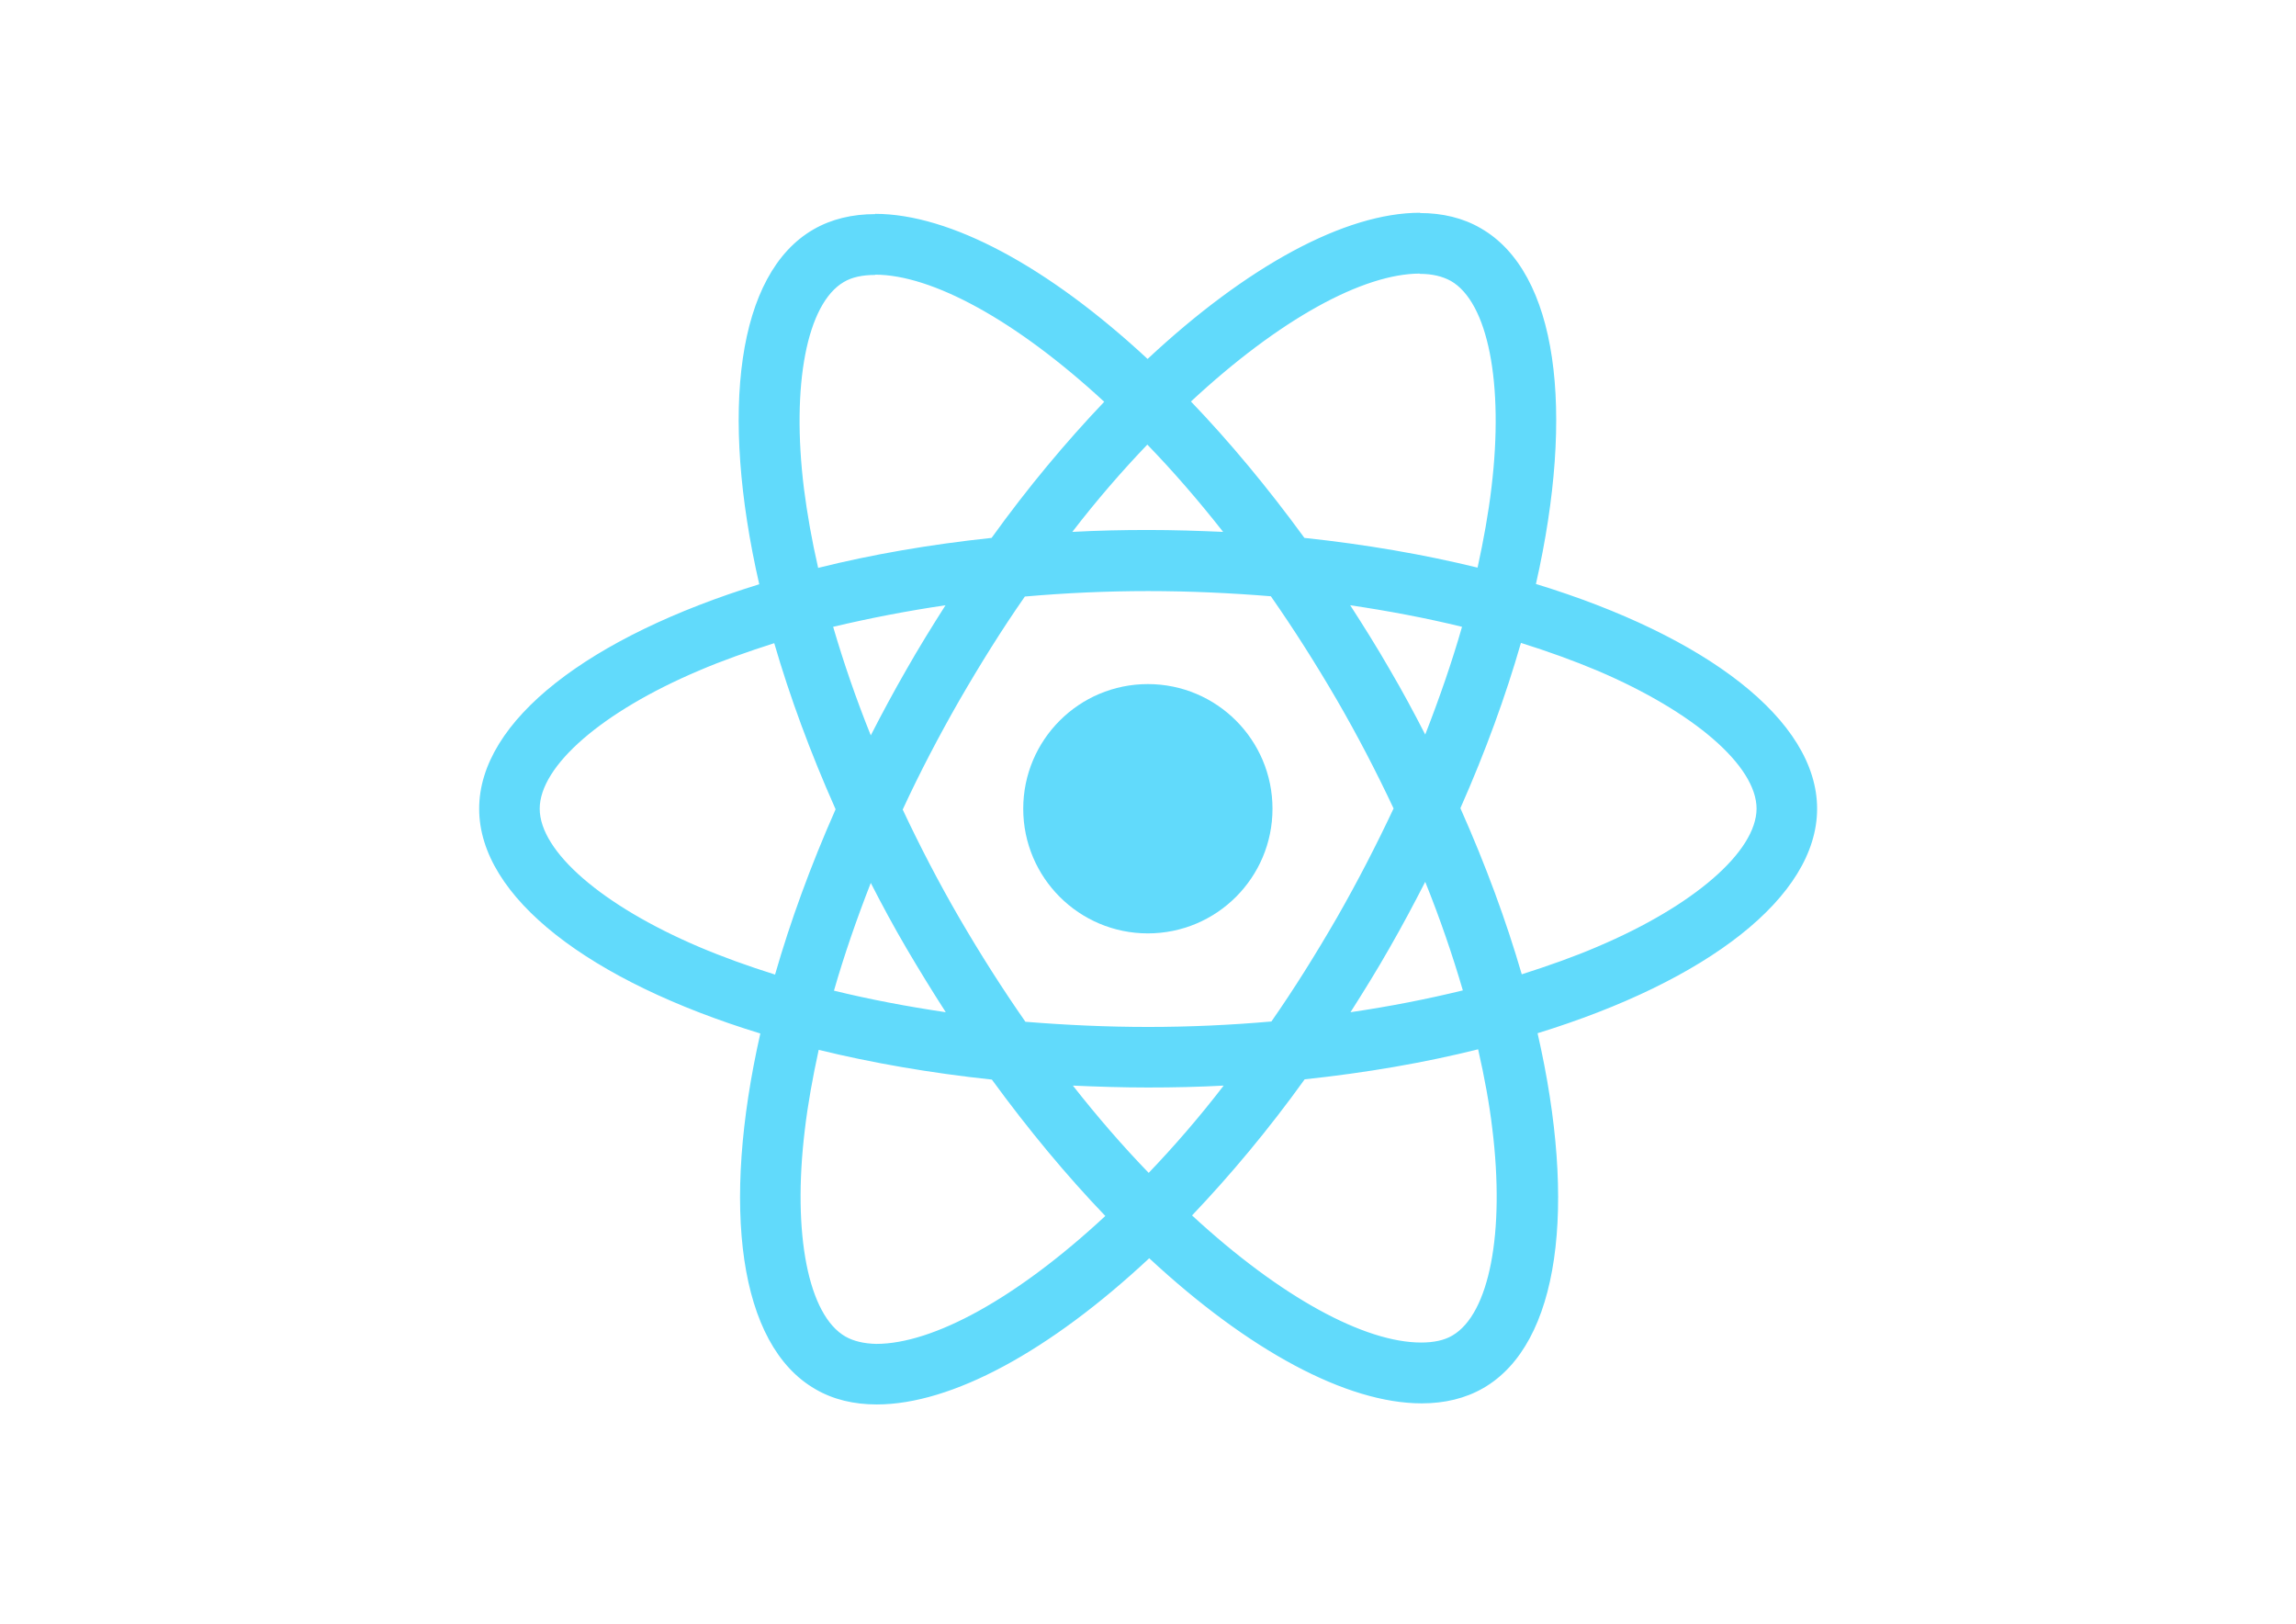
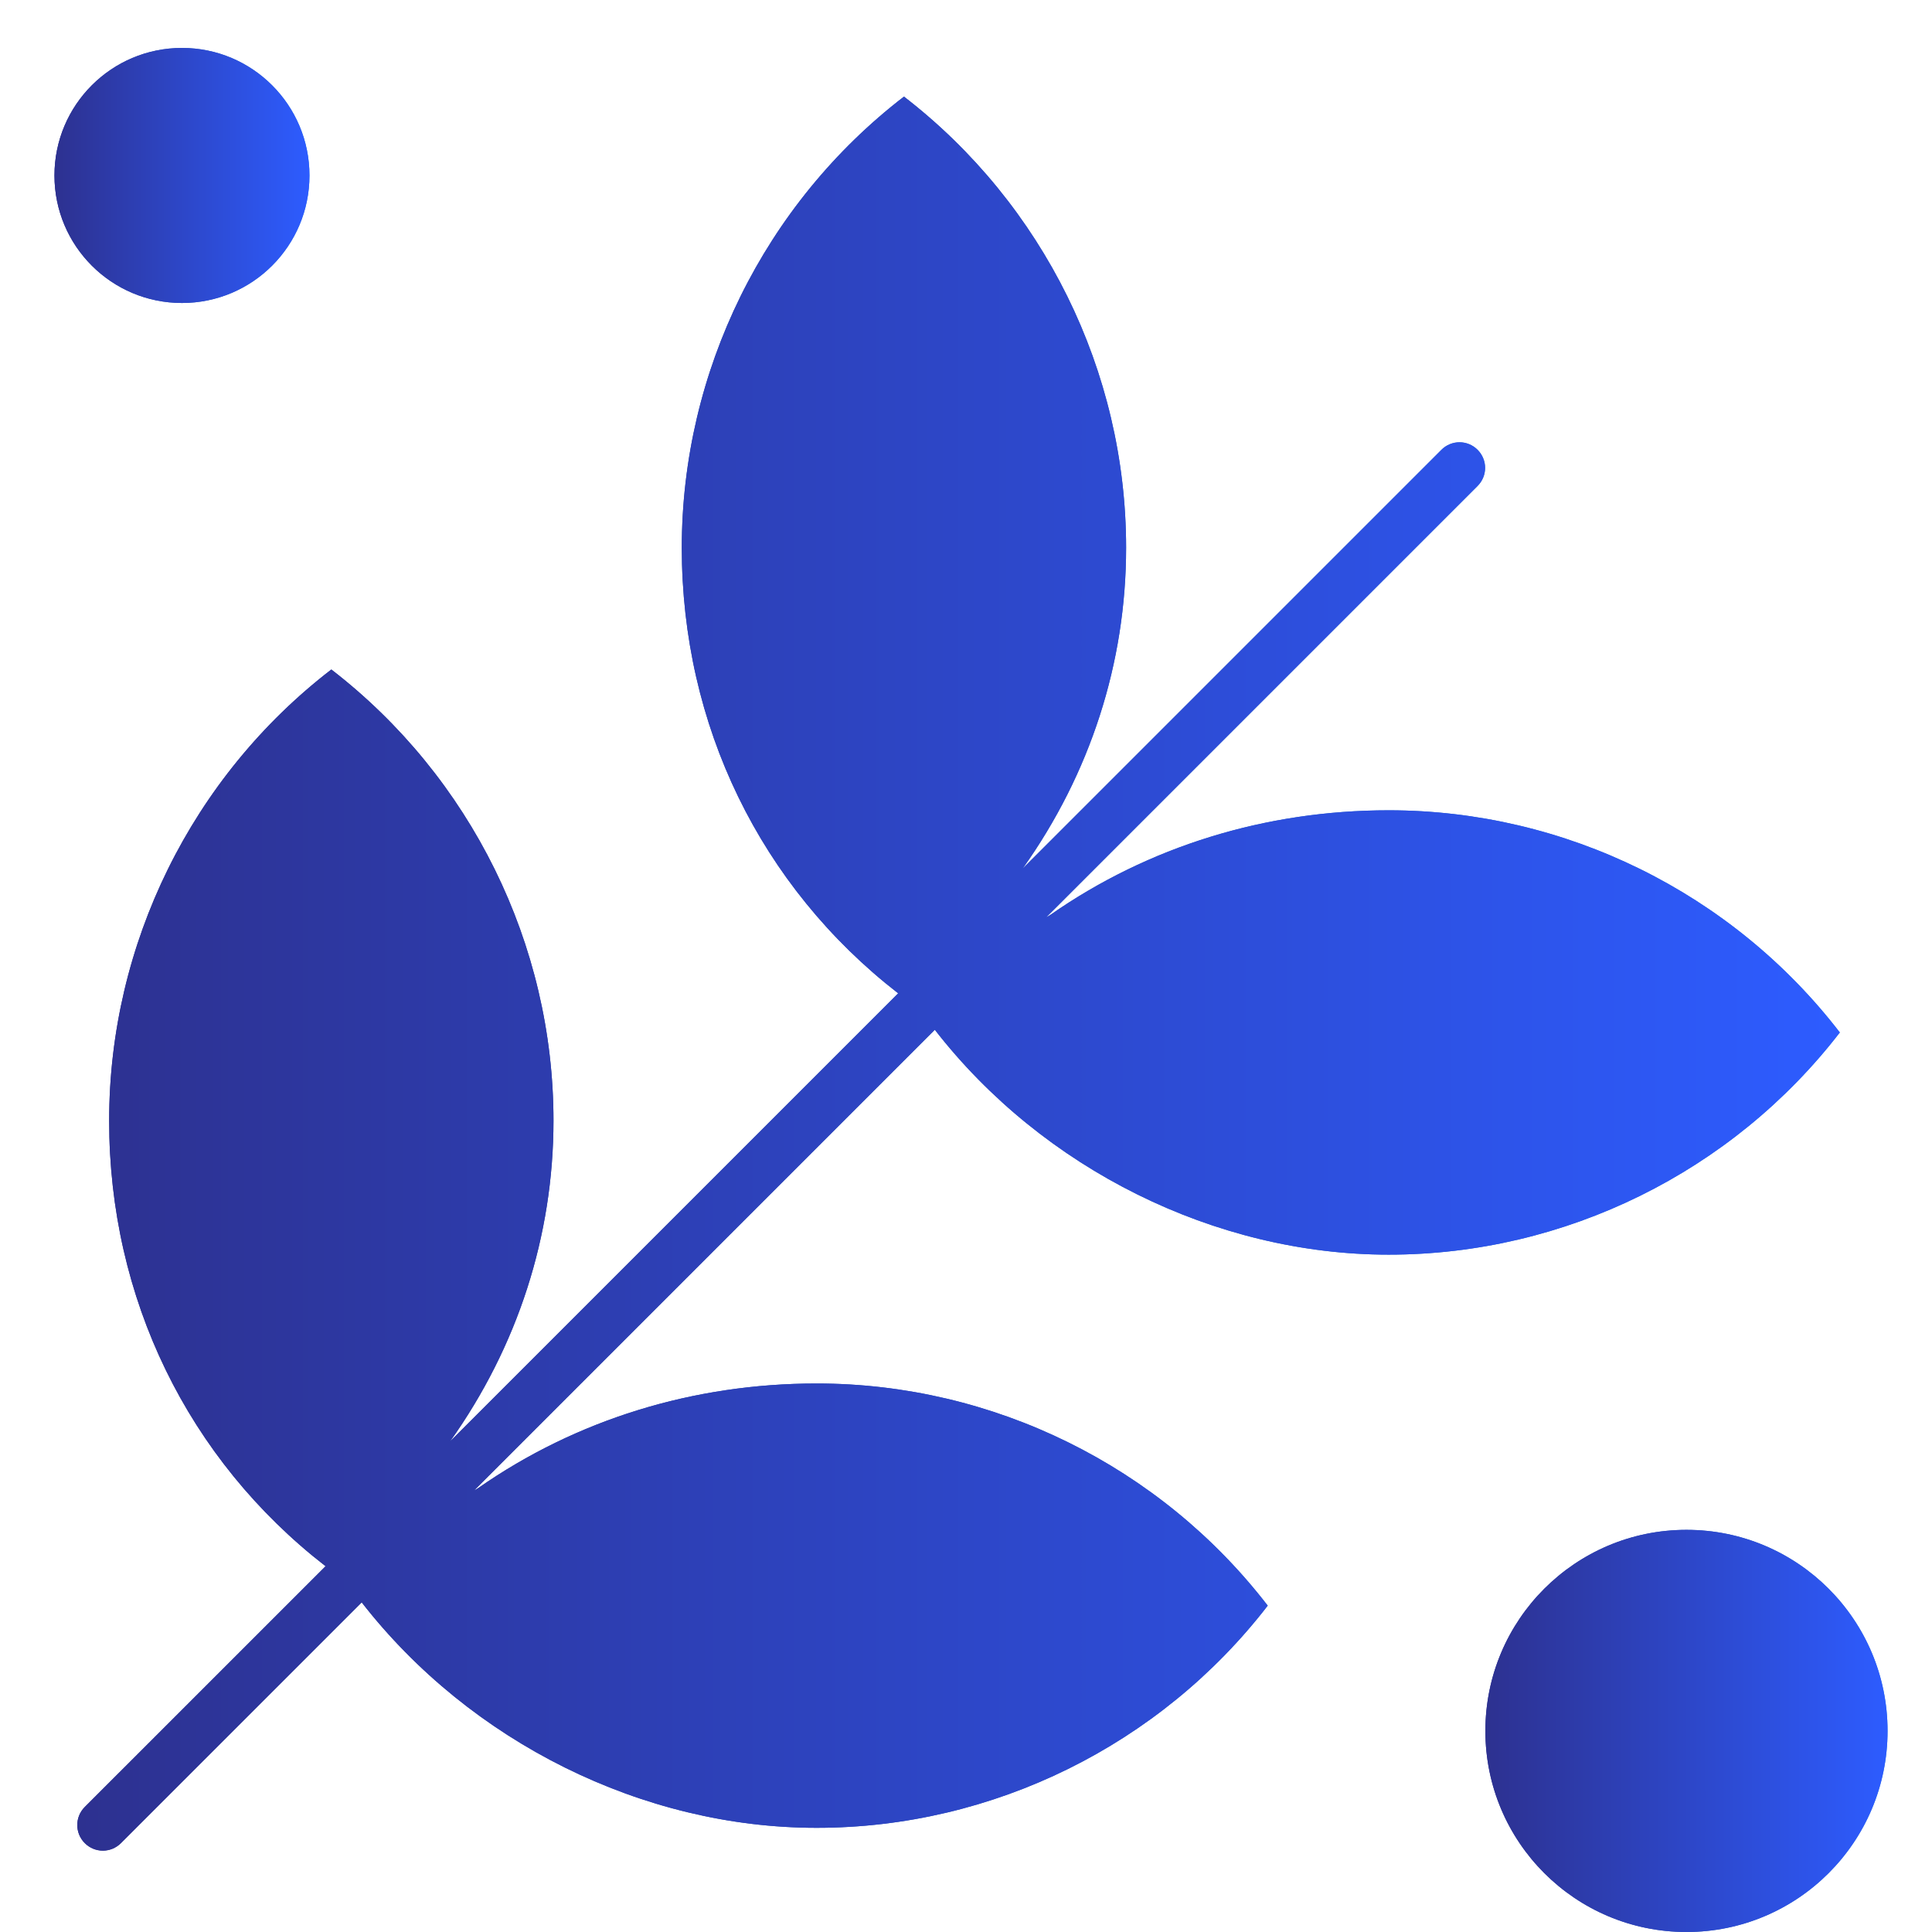
- <svg xmlns="http://www.w3.org/2000/svg" viewBox="0 0 841.9 595.3">
-   <g fill="#61DAFB">
-     <path d="M666.3 296.5c0-32.5-40.7-63.3-103.1-82.4 14.4-63.6 8-114.2-20.2-130.4-6.5-3.8-14.1-5.6-22.4-5.6v22.3c4.6 0 8.3.9 11.4 2.6 13.6 7.8 19.5 37.5 14.9 75.7-1.1 9.4-2.9 19.3-5.1 29.4-19.6-4.8-41-8.5-63.5-10.9-13.5-18.5-27.5-35.3-41.6-50 32.6-30.3 63.2-46.9 84-46.9V78c-27.5 0-63.5 19.6-99.9 53.6-36.4-33.8-72.4-53.2-99.9-53.2v22.3c20.7 0 51.4 16.5 84 46.6-14 14.7-28 31.4-41.3 49.9-22.6 2.4-44 6.1-63.6 11-2.3-10-4-19.7-5.2-29-4.7-38.2 1.1-67.9 14.6-75.8 3-1.8 6.9-2.6 11.5-2.6V78.5c-8.4 0-16 1.8-22.6 5.6-28.1 16.2-34.4 66.7-19.9 130.1-62.2 19.2-102.7 49.9-102.7 82.3 0 32.5 40.7 63.3 103.1 82.4-14.4 63.6-8 114.2 20.2 130.4 6.5 3.8 14.1 5.6 22.5 5.6 27.5 0 63.5-19.6 99.9-53.6 36.4 33.8 72.4 53.2 99.9 53.2 8.4 0 16-1.8 22.6-5.6 28.1-16.2 34.4-66.7 19.9-130.1 62-19.1 102.5-49.9 102.5-82.3zm-130.2-66.7c-3.7 12.9-8.3 26.2-13.5 39.5-4.1-8-8.4-16-13.1-24-4.6-8-9.5-15.8-14.4-23.4 14.2 2.1 27.9 4.7 41 7.9zm-45.8 106.5c-7.8 13.5-15.8 26.3-24.1 38.2-14.9 1.3-30 2-45.2 2-15.1 0-30.2-.7-45-1.9-8.3-11.9-16.4-24.6-24.2-38-7.6-13.1-14.5-26.4-20.8-39.8 6.2-13.4 13.2-26.8 20.7-39.9 7.8-13.5 15.8-26.3 24.1-38.2 14.9-1.3 30-2 45.2-2 15.1 0 30.2.7 45 1.9 8.3 11.9 16.4 24.6 24.2 38 7.6 13.1 14.5 26.4 20.8 39.8-6.3 13.4-13.2 26.8-20.7 39.9zm32.3-13c5.4 13.4 10 26.8 13.8 39.8-13.1 3.2-26.9 5.9-41.2 8 4.9-7.7 9.8-15.6 14.4-23.7 4.6-8 8.9-16.1 13-24.1zM421.2 430c-9.3-9.6-18.6-20.3-27.8-32 9 .4 18.2.7 27.5.7 9.4 0 18.7-.2 27.8-.7-9 11.7-18.3 22.4-27.5 32zm-74.4-58.9c-14.2-2.1-27.9-4.7-41-7.9 3.7-12.9 8.3-26.2 13.5-39.5 4.1 8 8.4 16 13.1 24 4.7 8 9.5 15.8 14.4 23.4zM420.7 163c9.3 9.6 18.6 20.3 27.8 32-9-.4-18.2-.7-27.5-.7-9.4 0-18.7.2-27.8.7 9-11.7 18.3-22.4 27.5-32zm-74 58.9c-4.9 7.7-9.8 15.6-14.4 23.7-4.6 8-8.9 16-13 24-5.4-13.4-10-26.8-13.8-39.8 13.1-3.1 26.9-5.8 41.2-7.9zm-90.5 125.2c-35.4-15.1-58.3-34.9-58.3-50.6 0-15.7 22.9-35.6 58.3-50.6 8.6-3.7 18-7 27.7-10.1 5.7 19.6 13.2 40 22.5 60.9-9.2 20.8-16.6 41.1-22.2 60.6-9.9-3.1-19.3-6.5-28-10.2zM310 490c-13.6-7.8-19.5-37.5-14.9-75.7 1.1-9.4 2.9-19.3 5.1-29.4 19.6 4.8 41 8.5 63.5 10.9 13.5 18.5 27.5 35.3 41.6 50-32.6 30.3-63.2 46.9-84 46.9-4.5-.1-8.3-1-11.3-2.7zm237.2-76.2c4.7 38.2-1.1 67.9-14.6 75.8-3 1.8-6.9 2.6-11.5 2.6-20.7 0-51.4-16.5-84-46.6 14-14.7 28-31.4 41.3-49.9 22.6-2.4 44-6.1 63.6-11 2.3 10.1 4.1 19.8 5.2 29.1zm38.5-66.7c-8.6 3.7-18 7-27.7 10.1-5.7-19.6-13.2-40-22.5-60.9 9.2-20.8 16.6-41.1 22.2-60.6 9.9 3.1 19.3 6.5 28.1 10.2 35.4 15.1 58.3 34.9 58.3 50.6-.1 15.7-23 35.6-58.4 50.6zM320.8 78.4z" />
-     <circle cx="420.9" cy="296.5" r="45.7" />
-     <path d="M520.5 78.1z" />
-   </g>
+ <svg xmlns="http://www.w3.org/2000/svg" width="64" height="64" viewBox="0 0 64 64" fill="none">
+   <path d="M46.003 41.562C51.849 41.562 57.388 38.817 60.947 34.202C57.388 29.578 51.849 26.842 46.003 26.842C41.919 26.842 38.044 28.04 34.801 30.302C34.752 30.335 34.71 30.36 34.66 30.385L48.947 16.098C49.279 15.765 49.279 15.233 48.947 14.9C48.614 14.568 48.082 14.568 47.749 14.9L33.878 28.771C36.115 25.628 37.304 21.961 37.304 18.144C37.304 12.297 34.56 6.759 29.945 3.2C25.321 6.759 22.585 12.298 22.585 18.144C22.585 24.023 25.188 29.362 29.753 32.905L14.909 47.749C17.146 44.605 18.335 40.939 18.335 37.122C18.335 31.275 15.591 25.737 10.976 22.178C6.352 25.737 3.616 31.276 3.616 37.122C3.616 43.001 6.219 48.34 10.785 51.883L2.809 59.858C2.477 60.191 2.477 60.723 2.809 61.056C2.976 61.223 3.192 61.305 3.408 61.305C3.624 61.305 3.84 61.222 4.006 61.056L11.982 53.081C15.582 57.705 21.287 60.549 27.051 60.549C32.897 60.549 38.435 57.804 41.995 53.189C38.435 48.566 32.897 45.83 27.051 45.83C22.967 45.83 19.092 47.027 15.849 49.289C15.799 49.322 15.758 49.347 15.707 49.372L30.967 34.112C34.543 38.717 40.248 41.562 46.003 41.562Z" fill="url(#paint0_linear_268_559)" />
+   <path d="M46.003 41.562C51.849 41.562 57.388 38.817 60.947 34.202C57.388 29.578 51.849 26.842 46.003 26.842C41.919 26.842 38.044 28.04 34.801 30.302C34.752 30.335 34.71 30.36 34.66 30.385L48.947 16.098C49.279 15.765 49.279 15.233 48.947 14.9C48.614 14.568 48.082 14.568 47.749 14.9L33.878 28.771C36.115 25.628 37.304 21.961 37.304 18.144C37.304 12.297 34.56 6.759 29.945 3.2C25.321 6.759 22.585 12.298 22.585 18.144C22.585 24.023 25.188 29.362 29.753 32.905L14.909 47.749C17.146 44.605 18.335 40.939 18.335 37.122C18.335 31.275 15.591 25.737 10.976 22.178C6.352 25.737 3.616 31.276 3.616 37.122C3.616 43.001 6.219 48.34 10.785 51.883L2.809 59.858C2.477 60.191 2.477 60.723 2.809 61.056C2.976 61.223 3.192 61.305 3.408 61.305C3.624 61.305 3.84 61.222 4.006 61.056L11.982 53.081C15.582 57.705 21.287 60.549 27.051 60.549C32.897 60.549 38.435 57.804 41.995 53.189C38.435 48.566 32.897 45.83 27.051 45.83C22.967 45.83 19.092 47.027 15.849 49.289C15.799 49.322 15.758 49.347 15.707 49.372L30.967 34.112C34.543 38.717 40.248 41.562 46.003 41.562Z" fill="url(#paint1_linear_268_559)" />
+   <path d="M6.028 10.037C8.361 10.037 10.252 8.146 10.252 5.813C10.252 3.48 8.361 1.588 6.028 1.588C3.695 1.588 1.804 3.48 1.804 5.813C1.804 8.146 3.695 10.037 6.028 10.037Z" fill="url(#paint2_linear_268_559)" />
+   <path d="M6.028 10.037C8.361 10.037 10.252 8.146 10.252 5.813C10.252 3.48 8.361 1.588 6.028 1.588C3.695 1.588 1.804 3.48 1.804 5.813C1.804 8.146 3.695 10.037 6.028 10.037Z" fill="url(#paint3_linear_268_559)" />
+   <path d="M55.867 64C59.545 64 62.528 61.018 62.528 57.339C62.528 53.66 59.545 50.678 55.867 50.678C52.188 50.678 49.205 53.66 49.205 57.339C49.205 61.018 52.188 64 55.867 64Z" fill="url(#paint4_linear_268_559)" />
+   <path d="M55.867 64C59.545 64 62.528 61.018 62.528 57.339C62.528 53.66 59.545 50.678 55.867 50.678C52.188 50.678 49.205 53.66 49.205 57.339C49.205 61.018 52.188 64 55.867 64Z" fill="url(#paint5_linear_268_559)" />
+   <defs>
+     <linearGradient id="paint0_linear_268_559" x1="2.56" y1="32.253" x2="60.947" y2="32.253" gradientUnits="userSpaceOnUse">
+       <stop stop-color="#2D3190" />
+       <stop offset="1" stop-color="#2D85D6" />
+     </linearGradient>
+     <linearGradient id="paint1_linear_268_559" x1="2.56" y1="32.253" x2="60.947" y2="32.253" gradientUnits="userSpaceOnUse">
+       <stop stop-color="#2D3190" />
+       <stop offset="1" stop-color="#2D5CFF" />
+     </linearGradient>
+     <linearGradient id="paint2_linear_268_559" x1="1.804" y1="5.813" x2="10.252" y2="5.813" gradientUnits="userSpaceOnUse">
+       <stop stop-color="#2D3190" />
+       <stop offset="1" stop-color="#2D85D6" />
+     </linearGradient>
+     <linearGradient id="paint3_linear_268_559" x1="1.804" y1="5.813" x2="10.252" y2="5.813" gradientUnits="userSpaceOnUse">
+       <stop stop-color="#2D3190" />
+       <stop offset="1" stop-color="#2D5CFF" />
+     </linearGradient>
+     <linearGradient id="paint4_linear_268_559" x1="49.205" y1="57.339" x2="62.528" y2="57.339" gradientUnits="userSpaceOnUse">
+       <stop stop-color="#2D3190" />
+       <stop offset="1" stop-color="#2D85D6" />
+     </linearGradient>
+     <linearGradient id="paint5_linear_268_559" x1="49.205" y1="57.339" x2="62.528" y2="57.339" gradientUnits="userSpaceOnUse">
+       <stop stop-color="#2D3190" />
+       <stop offset="1" stop-color="#2D5CFF" />
+     </linearGradient>
+   </defs>
</svg>
